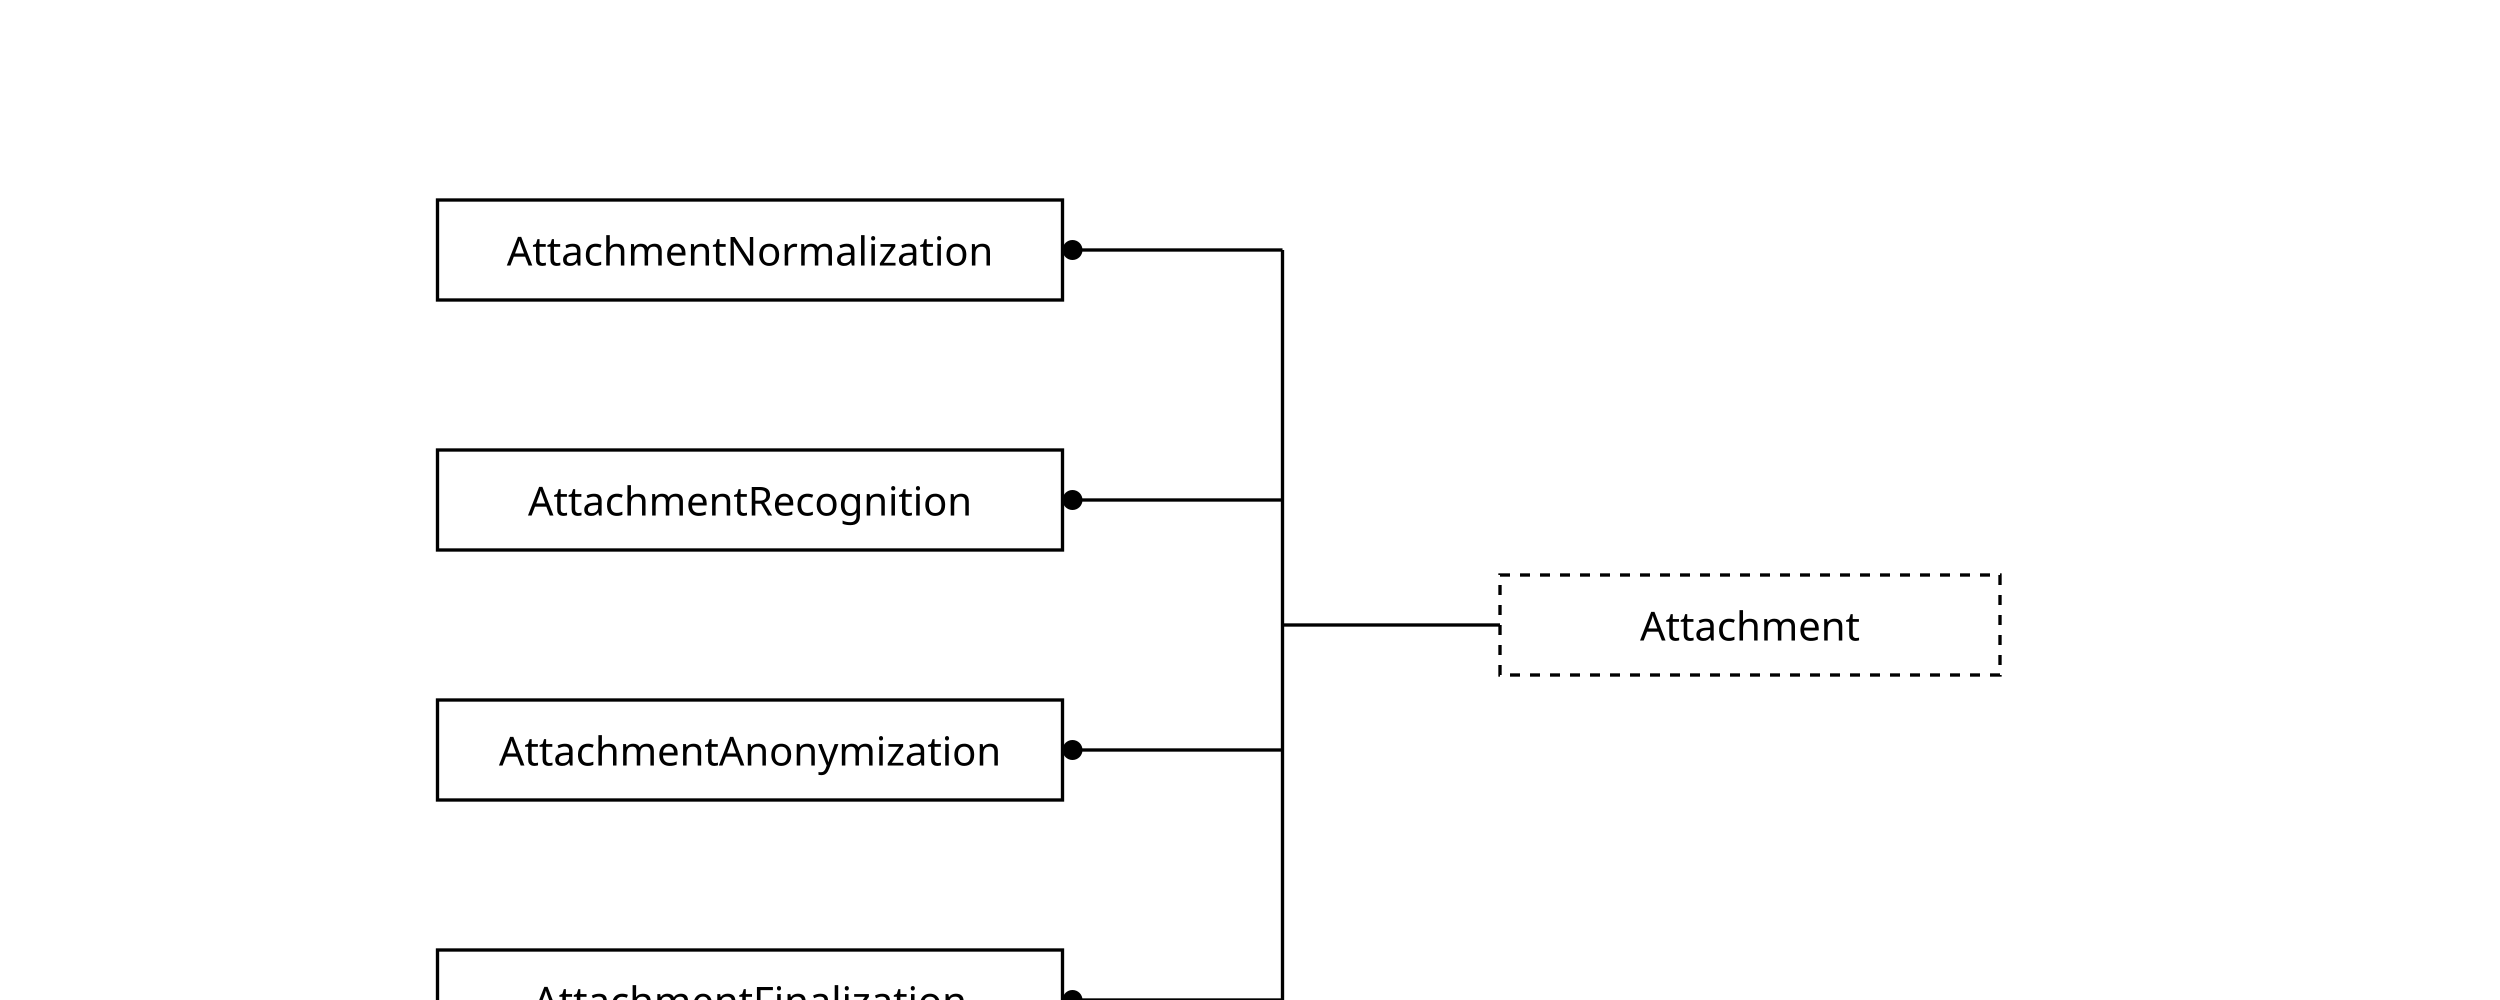
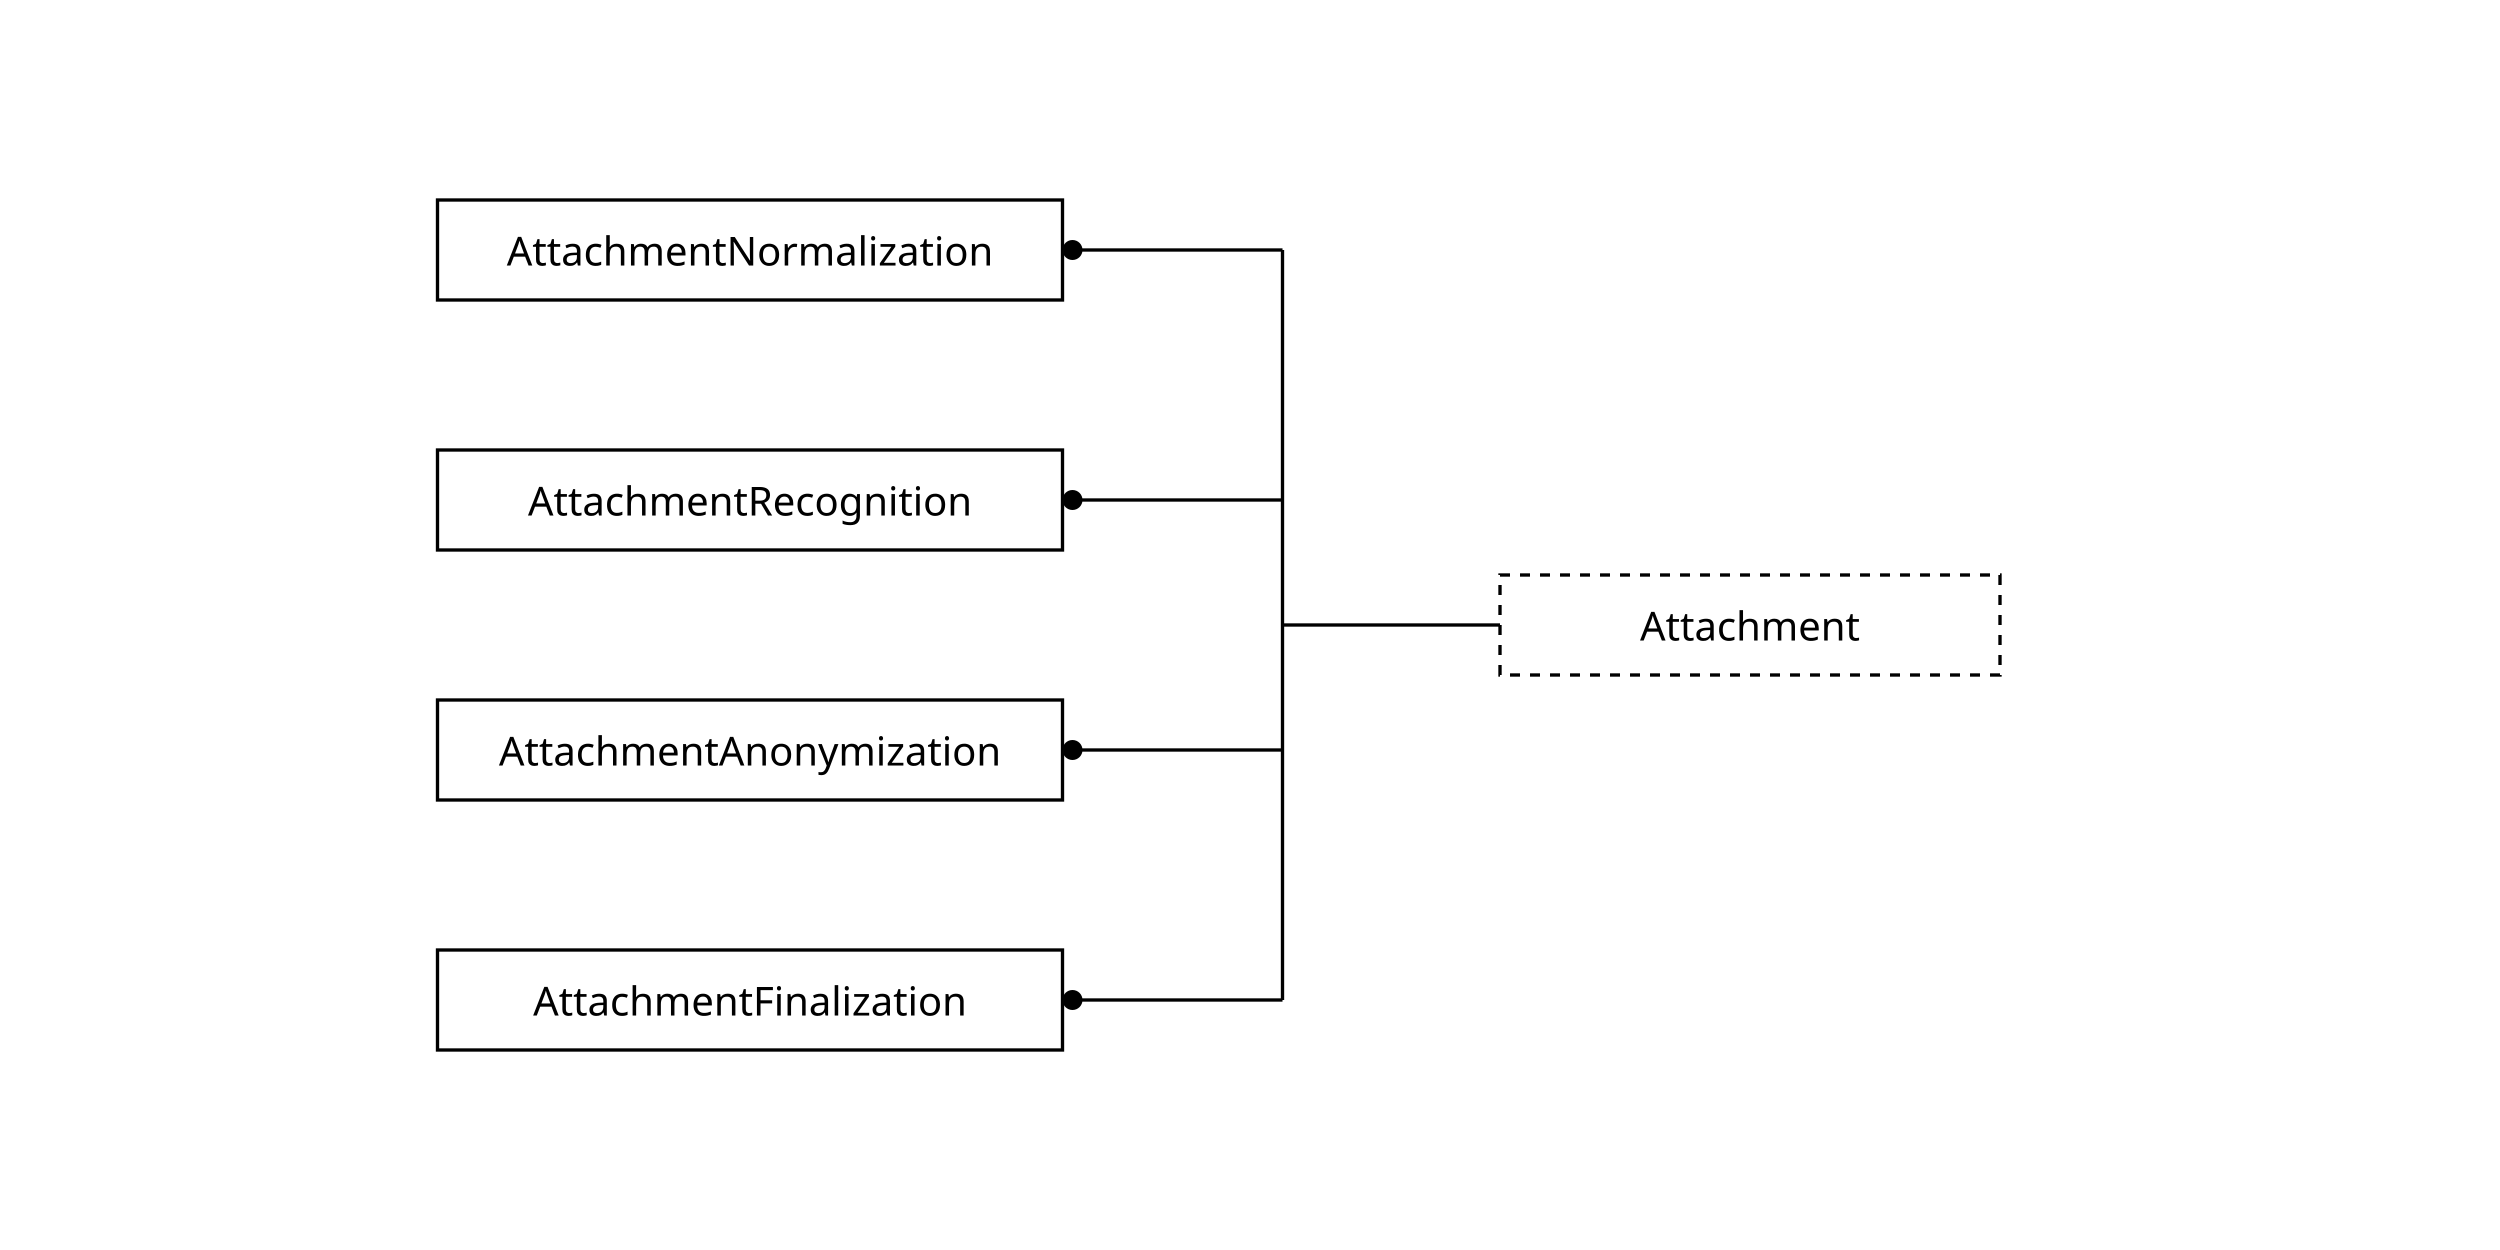
- <svg xmlns="http://www.w3.org/2000/svg" version="1.1" viewBox="0 0 1000 400">
+ <svg xmlns="http://www.w3.org/2000/svg" version="1.1" viewBox="0 0 1000 500">
  <style>
      text {
        font-family: sans-serif;
      }
      .caption {
        font-size: 12pt;
        text-anchor: middle;
        dominant-baseline: central;
      }
      .relation {
        fill: none;
        stroke: black;
        stroke-width: 1pt;
      }
      .relation.from-many {
        marker-start: url(#relation-many)
      }
  </style>
  <defs>
    <marker id="relation-many" orient="auto" markerWidth="6" markerHeight="6" refX="0" refY="3">
      <circle cx="3" cy="3" r="3" />
    </marker>
    <g id="model-wide">
      <rect class="box" x="-125" y="-20" width="250" height="40" fill="none" stroke="black" stroke-width="1pt" />
    </g>
    <g id="external">
      <rect class="box" x="-100" y="-20" width="200" height="40" fill="none" stroke="black" stroke-width="1pt" stroke-dasharray="3pt" />
    </g>
  </defs>
  <g transform="translate(300 100)">
    <use href="#model-wide" />
    <text class="caption">AttachmentNormalization</text>
    <path class="relation from-many to-one" d="M 125,0 213,0" />
  </g>
  <g transform="translate(300 200)">
    <use href="#model-wide" />
    <text class="caption">AttachmentRecognition</text>
    <path class="relation from-many to-one" d="M 125,0 213,0" />
  </g>
  <g transform="translate(300 300)">
    <use href="#model-wide" />
    <text class="caption">AttachmentAnonymization</text>
    <path class="relation from-many to-one" d="M 125,0 213,0" />
  </g>
  <g transform="translate(300 400)">
    <use href="#model-wide" />
    <text class="caption">AttachmentFinalization</text>
    <path class="relation from-many to-one" d="M 125,0 213,0" />
  </g>
  <g transform="translate(700 250)">
    <use href="#external" />
    <text class="caption">Attachment</text>
    <path class="relation" d="M -100,0 -187,0 -187,150 -187,-150" />
  </g>
</svg>
